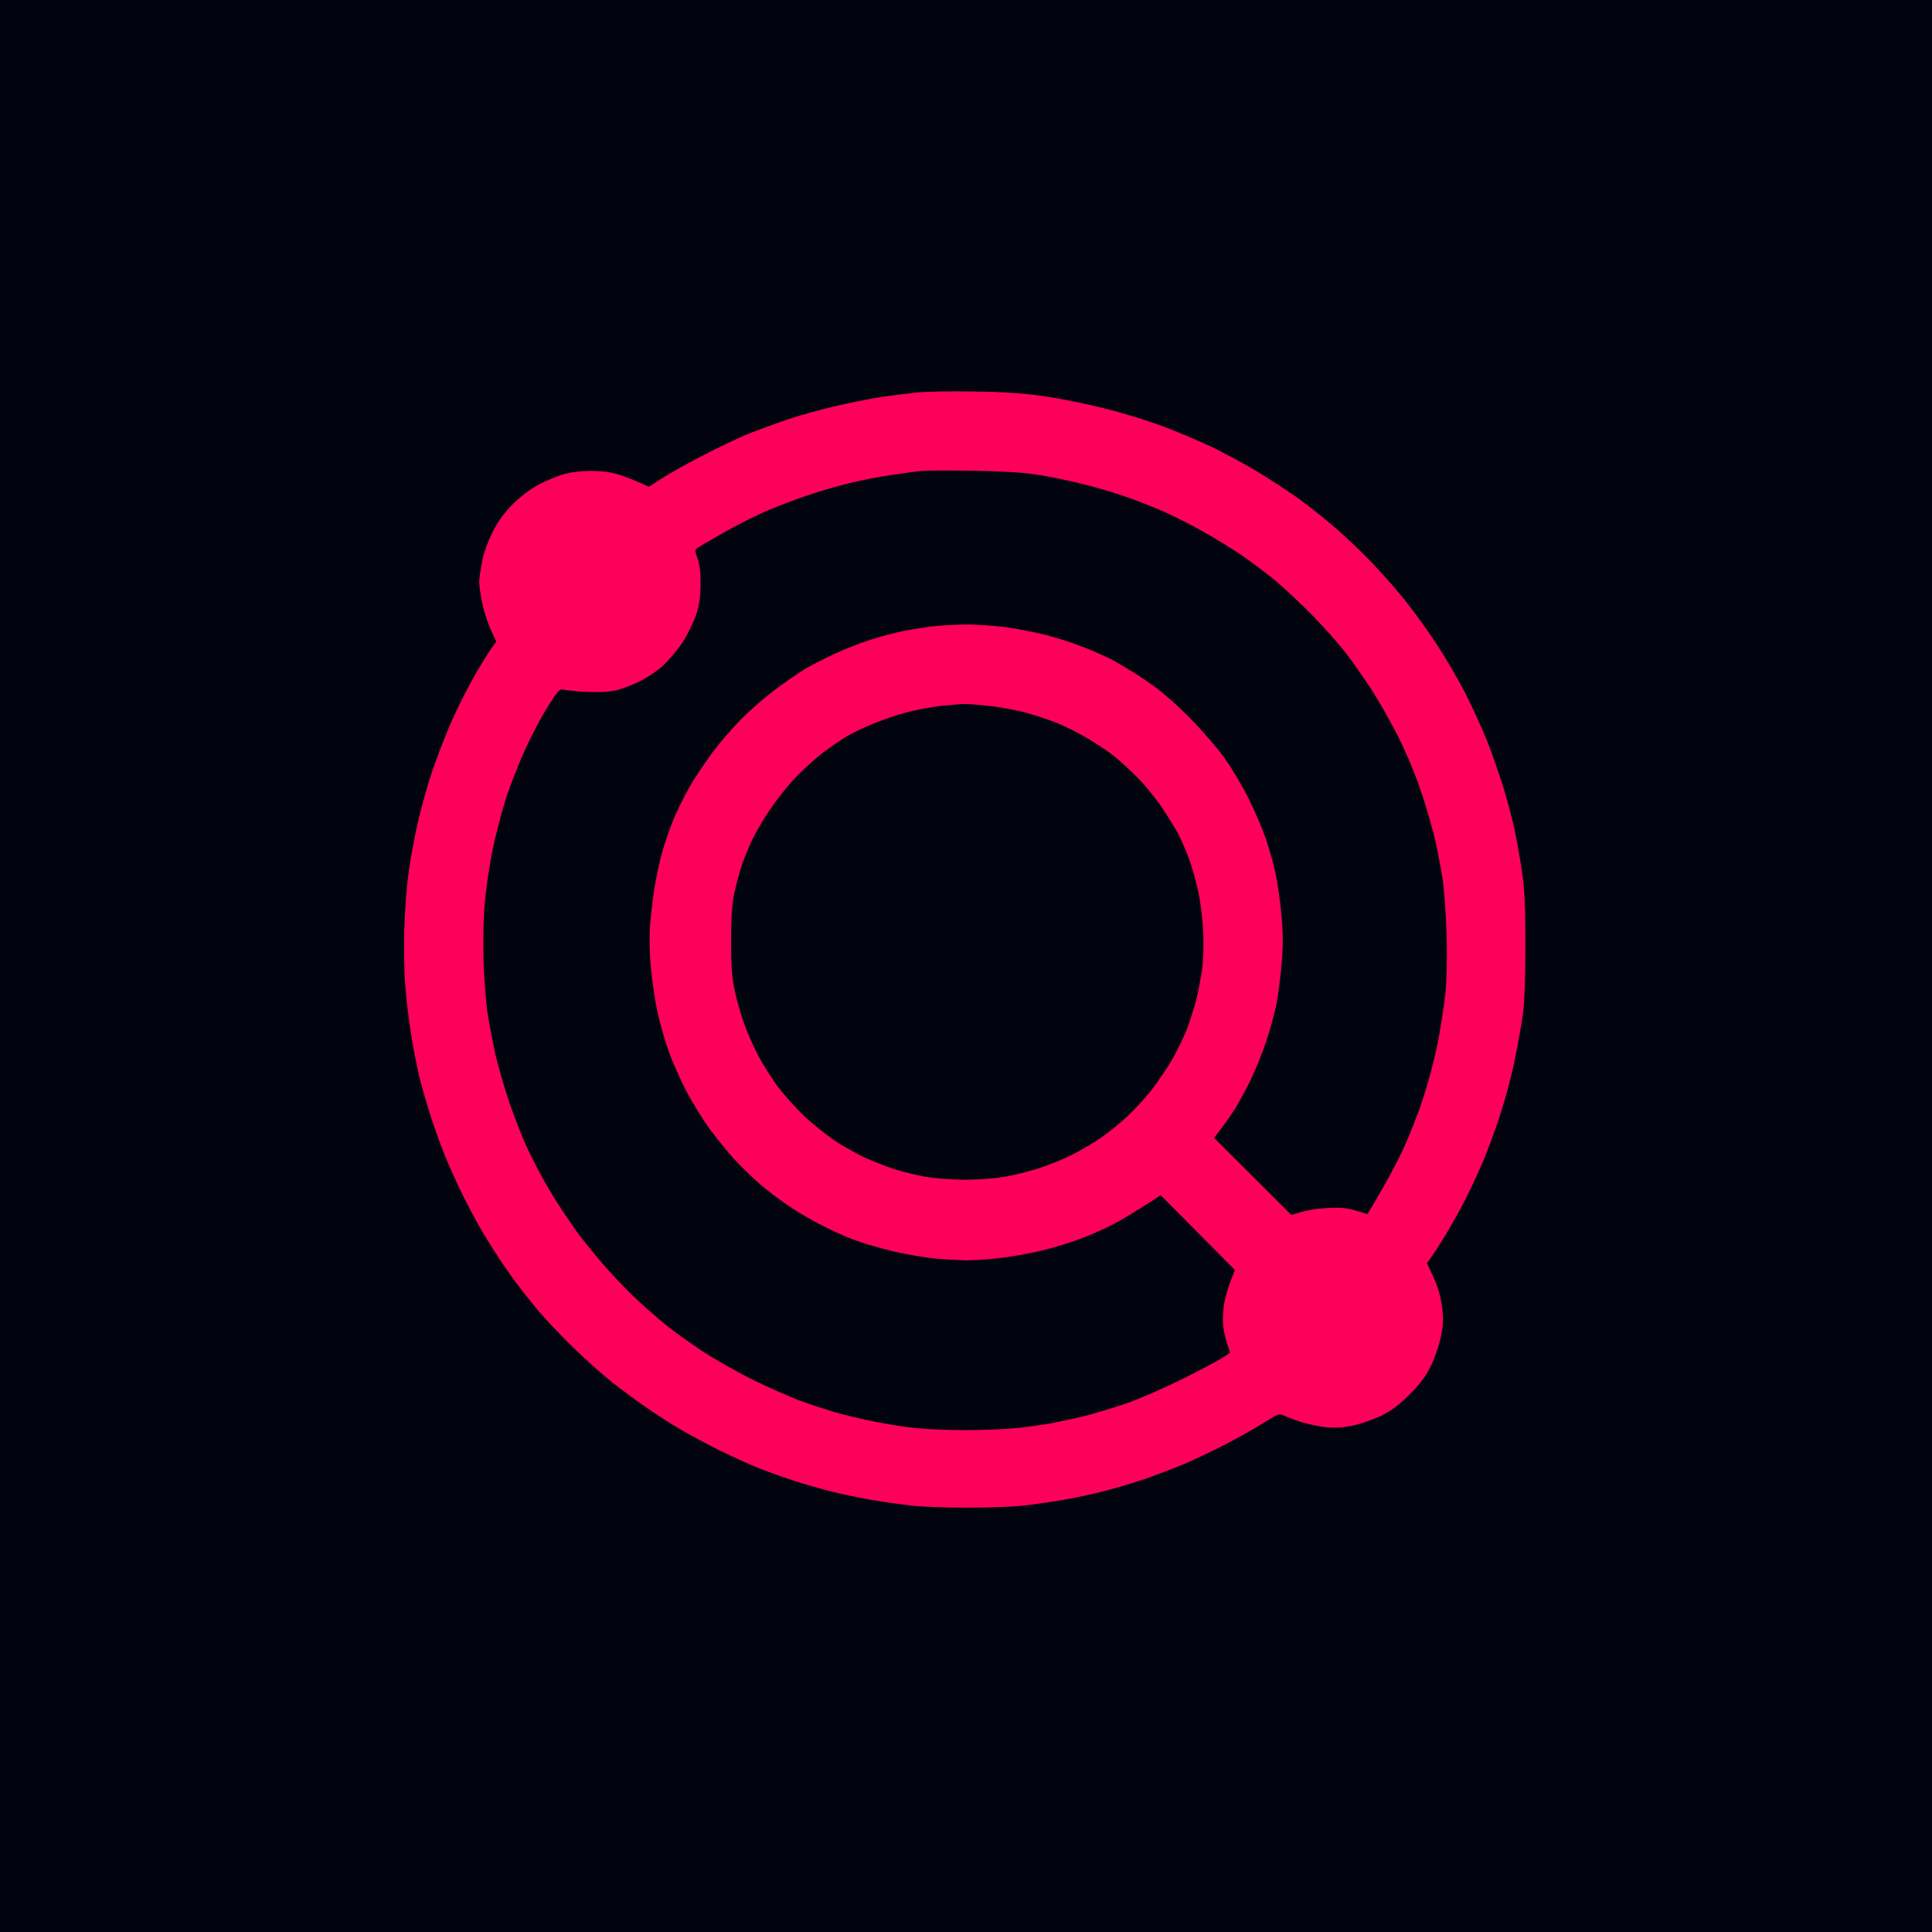
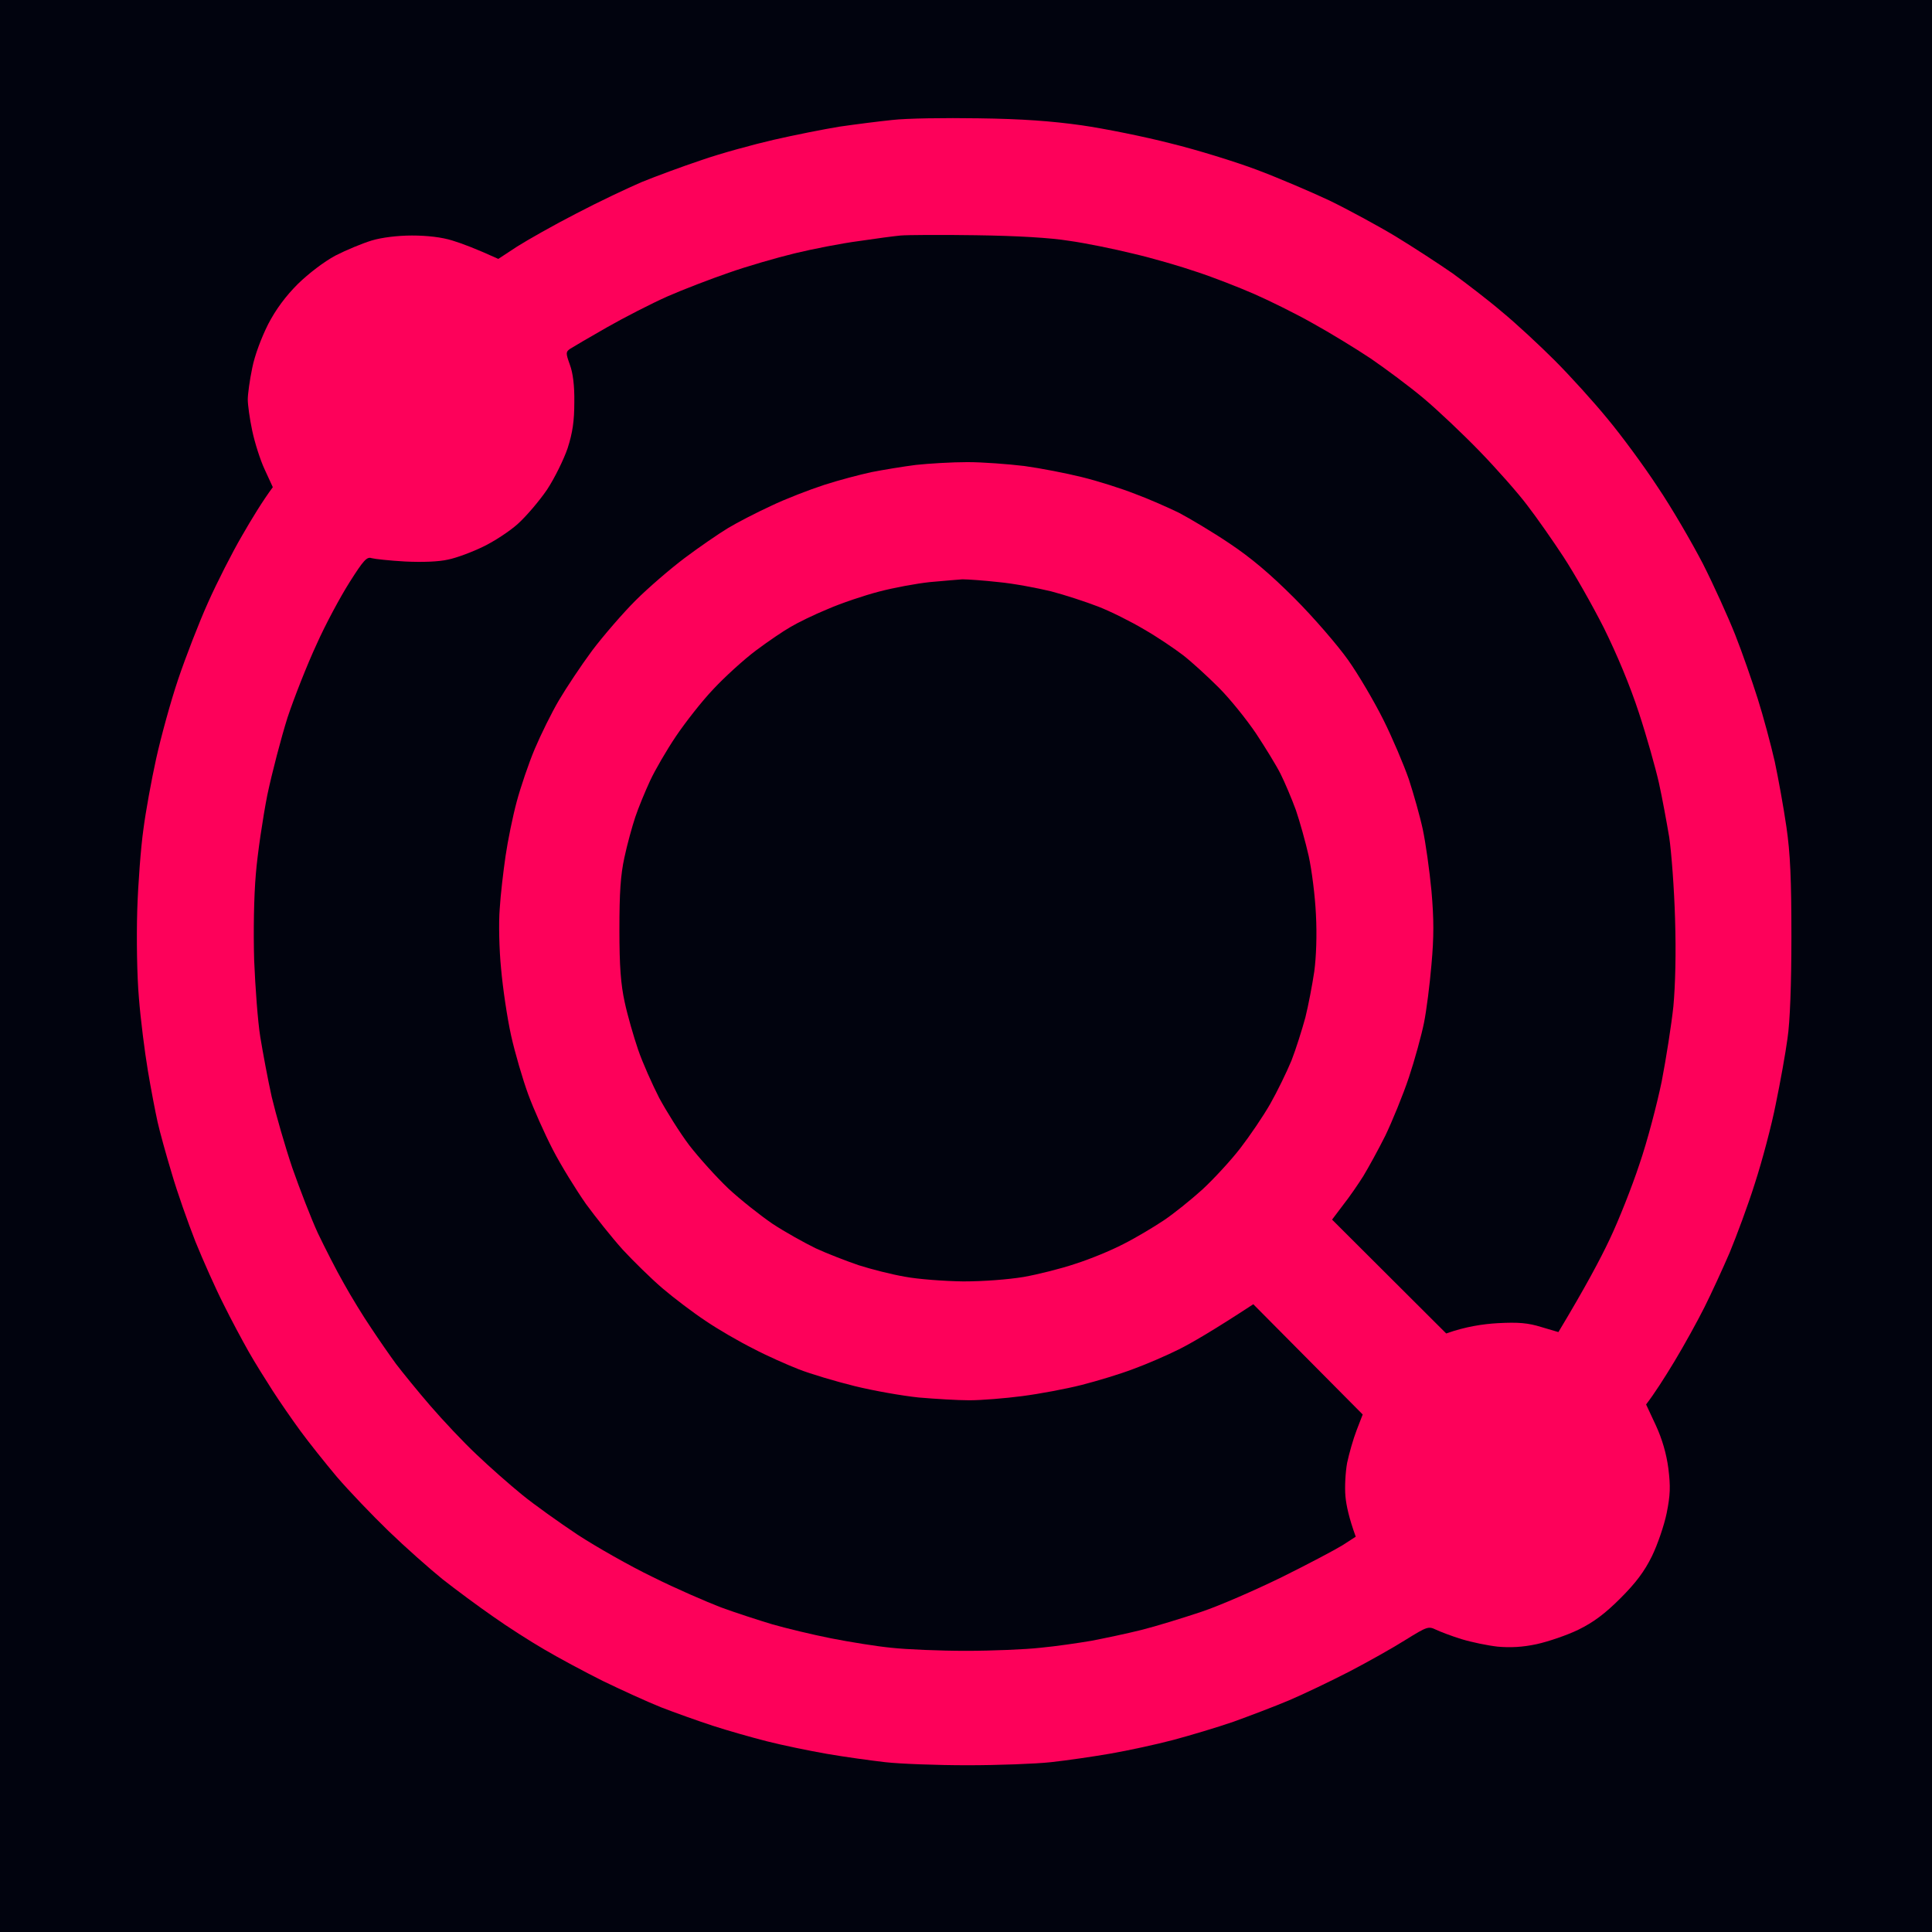
- <svg xmlns="http://www.w3.org/2000/svg" version="1.2" viewBox="0 0 1024 1024" width="32" height="32">
+ <svg xmlns="http://www.w3.org/2000/svg" version="1.2" viewBox="170 165 684 694" width="32" height="32">
  <style>.a{fill:#01030e}.b{fill:#fd015a}</style>
  <path class="a" d="m0 512v512h1024v-1024h-1024z" />
  <path class="b" d="m485.5 208.1c-4.9 0.5-13.5 1.6-19 2.4-5.5 0.9-16.1 3-23.5 4.7-7.4 1.7-19.1 4.9-26 7.3-6.9 2.3-16.6 5.9-21.5 7.9-4.9 2.1-15.5 7.1-23.5 11.3-8 4.1-17.5 9.5-21.3 11.9l-6.7 4.4c-8.1-3.7-13.2-5.6-16.5-6.6-3.8-1.2-9.1-1.8-14.5-1.8-5.1 0-10.9 0.7-14.5 1.8-3.3 1-9.1 3.4-13 5.4-4.1 2.2-9.6 6.4-13.5 10.2-4.4 4.4-7.9 9.1-10.7 14.5-2.4 4.8-4.8 11.1-5.7 15.7-0.9 4.3-1.6 9.4-1.6 11.3 0 1.9 0.7 7 1.6 11.2 0.9 4.3 2.9 10.6 4.5 14l2.9 6.3c-3.7 5-7.6 11.4-11.1 17.5-3.5 6-9 16.8-12.2 24-3.2 7.1-8 19.5-10.7 27.5-2.7 8-6.2 20.8-7.9 28.5-1.7 7.7-3.8 19.2-4.6 25.5-0.9 6.3-1.9 19.4-2.2 29-0.3 10.1-0.1 23.4 0.6 31.5 0.6 7.7 2.1 19.4 3.2 26 1.1 6.6 2.7 14.9 3.5 18.5 0.8 3.6 3.1 11.9 5.1 18.5 1.9 6.6 5.8 17.6 8.5 24.5 2.8 6.9 7.3 17 10.1 22.5 2.7 5.5 6.8 13.1 9 17 2.2 3.9 6.1 10.1 8.6 14 2.5 3.9 7 10.4 10 14.5 3 4.1 8.9 11.5 13.1 16.5 4.3 5 12.6 13.7 18.6 19.5 6 5.8 14.7 13.5 19.4 17.3 4.7 3.7 12.8 9.7 18 13.3 5.2 3.7 13.5 9 18.5 11.9 4.9 2.9 14.4 8 21 11.3 6.6 3.2 16 7.5 21 9.5 4.9 1.9 13.3 4.9 18.5 6.6 5.2 1.7 14 4.2 19.5 5.6 5.5 1.4 15.2 3.4 21.5 4.5 6.3 1.1 15.8 2.4 21 3 5.2 0.6 18.5 1.1 29.5 1.1 11 0 24.5-0.5 30-1.1 5.5-0.6 15.2-2 21.5-3.1 6.3-1.1 16.5-3.3 22.5-4.9 6-1.6 15.7-4.5 21.5-6.5 5.8-2.1 14.8-5.5 20-7.7 5.2-2.2 15-6.9 21.8-10.4 6.7-3.5 15.8-8.6 20.2-11.4 7.6-4.7 8.1-4.9 10.8-3.6 1.5 0.7 5.6 2.3 9.2 3.4 3.6 1.1 9.4 2.3 13 2.7 4.5 0.4 8.9 0.2 14-0.9 4.1-0.9 10.9-3.2 15-5.2 5.5-2.7 9.6-5.8 15.1-11.3 5.5-5.5 8.6-9.6 11.3-15.1 2-4.1 4.4-11.1 5.3-15.5 1.3-6.5 1.4-9.5 0.6-16-0.7-5.3-2.2-10.5-4.5-15.5l-3.5-7.5c3-3.9 6.7-9.7 10.2-15.5 3.5-5.8 8.3-14.5 10.8-19.5 2.5-5 6.5-13.7 9-19.5 2.4-5.8 6.6-17 9.1-25 2.6-8 6-20.8 7.5-28.5 1.6-7.7 3.5-18.3 4.2-23.5 0.9-6 1.4-19.5 1.4-36.5 0-20.7-0.4-29.9-1.8-39.5-1-6.9-2.9-17.4-4.2-23.5-1.4-6.1-4.1-16.2-6.1-22.5-2-6.3-5.6-16.7-8.1-23-2.5-6.3-7.7-17.8-11.6-25.5-4-7.7-11.2-20.1-16.2-27.5-4.9-7.5-13-18.5-18-24.5-4.9-6-13.5-15.5-19-21-5.5-5.5-14-13.4-19-17.5-4.9-4.2-12.9-10.3-17.7-13.8-4.9-3.4-14.1-9.4-20.5-13.3-6.5-3.9-17.2-9.7-23.8-12.9-6.6-3.1-18.3-8.1-26-11-7.7-2.9-21.6-7.2-31-9.5-9.3-2.4-23.7-5.3-32-6.5-10.7-1.5-21.3-2.3-37-2.5-12.1-0.2-26 0-31 0.6z" />
  <path fill-rule="evenodd" class="a" d="m515.5 249.5c14.7 0.2 26.8 0.9 33.5 2 5.8 0.8 16.1 2.9 23 4.6 6.9 1.6 17.2 4.6 23 6.6 5.8 1.9 15 5.5 20.5 7.9 5.5 2.4 15 7.1 21 10.5 6 3.3 15.5 9.1 20.9 12.7 5.4 3.7 14 10.1 19 14.3 5 4.2 14.1 12.8 20.1 19 6.1 6.3 13.8 15 17.1 19.4 3.4 4.4 9.2 12.7 13 18.5 3.8 5.8 10.3 17.2 14.5 25.5 4.7 9.5 9.4 20.7 12.6 30.5 2.8 8.5 6 19.9 7.2 25.2 1.2 5.4 2.8 14.2 3.7 19.5 0.8 5.4 1.8 18.6 2.1 29.3 0.4 12.3 0.1 23.9-0.6 31.5-0.7 6.6-2.6 18.7-4.2 27-1.7 8.2-5.2 21.6-8 29.7-2.7 8.2-7.5 20.3-10.7 27-3.2 6.8-8.6 17-18.4 33.3l-6.1-1.8c-4.8-1.5-8.3-1.8-15.7-1.4-5.2 0.3-11.5 1.2-18.5 3.7l-41-40.9 4-5.3c2.3-2.9 5.5-7.6 7.2-10.3 1.7-2.8 5.3-9.3 7.9-14.5 2.5-5.2 6.4-14.7 8.5-21 2.1-6.3 4.5-15.1 5.4-19.5 0.9-4.4 2.1-13.9 2.7-21 0.9-9.9 0.9-16.3 0-26.5-0.7-7.4-2.1-17.3-3.1-22-1-4.7-3.3-12.8-5-18-1.8-5.2-5.9-14.9-9.2-21.5-3.3-6.6-9-16.3-12.7-21.5-3.7-5.2-12.3-15.2-19.2-22.1-8.9-8.9-15.7-14.6-23.5-19.8-6.1-4.1-14.2-8.9-18-10.9-3.9-1.9-10.9-5-15.8-6.8-4.8-1.9-13.3-4.6-19-6-5.6-1.4-14.9-3.2-20.7-4-5.8-0.7-15-1.4-20.5-1.4-5.5 0-13.8 0.5-18.5 1-4.7 0.6-11.9 1.8-16 2.6-4.1 0.9-11.8 2.9-17 4.6-5.2 1.7-13.8 5-19 7.5-5.2 2.4-12.2 6-15.5 8-3.3 2-10.3 6.8-15.5 10.7-5.2 3.9-13.2 10.8-17.7 15.3-4.6 4.6-11.6 12.7-15.6 18-4 5.4-9.3 13.4-11.9 17.8-2.6 4.4-6.5 12.3-8.7 17.5-2.2 5.2-5.1 13.8-6.5 19-1.4 5.2-3.2 14-4 19.5-0.8 5.5-1.8 14-2.1 19-0.4 4.9-0.2 14.6 0.5 21.5 0.6 6.9 2.2 17.7 3.6 24 1.4 6.3 4.2 15.8 6.1 21 1.9 5.2 5.9 14.2 8.9 20 3 5.8 8.4 14.5 11.9 19.5 3.6 4.9 9.5 12.3 13.2 16.4 3.8 4.1 10.2 10.4 14.3 13.9 4.1 3.5 11.1 8.8 15.5 11.7 4.4 3 12 7.4 17 9.9 4.9 2.6 12.4 5.9 16.5 7.5 4.1 1.6 13.1 4.3 20 6 6.9 1.7 17.2 3.5 23 4.1 5.8 0.5 14 1 18.2 1 4.3 0 12.9-0.7 19-1.5 6.2-0.8 15.8-2.6 21.3-4 5.5-1.4 13.8-3.9 18.5-5.7 4.7-1.7 12.1-4.9 16.5-7.1 4.4-2.2 12.2-6.7 26.7-16.2l39.3 39.6-2.2 5.7c-1.2 3.1-2.7 8.4-3.4 11.7-0.6 3.3-0.9 8.7-0.6 12 0.3 3.3 1.3 7.9 3.7 14.5l-4.8 3.1c-2.6 1.6-12.4 6.8-21.7 11.4-9.4 4.6-22.4 10.3-29 12.5-6.6 2.2-16.3 5.2-21.5 6.5-5.2 1.3-13.3 3-18 3.9-4.7 0.8-12.9 2-18.3 2.5-5.3 0.6-17.4 1.1-26.7 1.1-9.4 0-21.4-0.5-26.8-1.1-5.3-0.5-15.1-2.1-21.7-3.4-6.6-1.3-16.1-3.6-21-5-5-1.5-13.3-4.2-18.5-6.1-5.2-2-16.3-6.8-24.5-10.9-8.3-4-20.4-10.9-27-15.2-6.6-4.4-15.6-10.8-20-14.4-4.3-3.5-11.7-10-16.3-14.4-4.7-4.4-12.1-12.3-16.6-17.5-4.5-5.2-10-12-12.3-15-2.2-3-6.3-8.9-9-13-2.8-4.1-7.2-11.3-9.8-16-2.7-4.7-6.8-12.8-9.3-18-2.4-5.2-6.5-15.8-9.2-23.5-2.6-7.7-5.9-19.2-7.4-25.5-1.4-6.3-3.2-16-4.1-21.5-0.9-5.5-1.8-17.9-2.2-27.5-0.3-10.5-0.1-22.9 0.6-31 0.6-7.4 2.5-20.1 4.1-28.3 1.7-8.1 5-20.7 7.3-28 2.4-7.2 7.1-19.1 10.4-26.2 3.2-7.2 8.6-17.2 11.9-22.4 5-7.9 6.2-9.2 7.9-8.6 1.1 0.3 6.5 0.9 12 1.2 6.2 0.3 12.1 0.1 15.5-0.7 3-0.6 8.6-2.7 12.5-4.6 3.8-1.8 9.5-5.5 12.5-8.2 3-2.7 7.7-8.2 10.5-12.3 2.7-4.1 6-10.8 7.4-14.9 1.8-5.6 2.4-9.8 2.4-16.5 0.1-5.9-0.5-10.6-1.6-13.5-1.5-4.2-1.5-4.6 0.1-5.7 0.9-0.6 6.9-4.1 13.2-7.7 6.3-3.6 16.1-8.6 21.7-11.1 5.7-2.5 15.6-6.3 22-8.5 6.5-2.3 17.2-5.4 23.8-7 6.6-1.6 16.9-3.6 23-4.4 6-0.9 12.8-1.8 15-2 2.2-0.2 14.3-0.3 27-0.1zm-4.8 123.6c1.8 0 7.7 0.4 13 1 5.4 0.5 13.8 2.1 18.8 3.3 5 1.3 12.6 3.8 17 5.5 4.4 1.7 11.8 5.4 16.5 8.2 4.7 2.7 10.9 6.9 13.9 9.2 3 2.3 8.8 7.6 12.9 11.7 4.1 4.1 10.1 11.6 13.4 16.5 3.3 5 7.3 11.5 8.8 14.5 1.5 3 4 8.9 5.5 13 1.4 4.1 3.5 11.6 4.6 16.5 1.1 5 2.3 14.4 2.6 21 0.4 7.4 0.1 15.3-0.6 20.5-0.7 4.7-2.1 12.1-3.2 16.5-1.2 4.4-3.4 11.4-5 15.5-1.7 4.1-5.1 11.1-7.6 15.5-2.5 4.4-7.4 11.6-10.8 16-3.4 4.4-9.5 11-13.6 14.8-4.1 3.7-10.3 8.7-13.9 11.1-3.6 2.4-10.1 6.3-14.5 8.5-4.4 2.3-12.2 5.5-17.3 7.1-5 1.7-13.4 3.8-18.5 4.7-5.5 0.9-14.2 1.6-21.7 1.6-6.9-0.1-16.3-0.8-21-1.7-4.7-0.8-12.1-2.7-16.5-4.1-4.4-1.5-11.4-4.2-15.5-6.1-4.1-2-11.1-5.9-15.5-8.8-4.4-3-11.6-8.7-15.9-12.7-4.3-4.1-10.6-11.1-14-15.5-3.4-4.5-8.2-12.2-10.8-17-2.5-4.9-6-12.7-7.6-17.4-1.6-4.7-3.8-12.3-4.8-17-1.4-6.4-1.9-12.8-1.9-26 0-13.3 0.4-19.6 1.8-26 1-4.7 2.8-11.2 3.9-14.5 1.1-3.3 3.5-9.1 5.3-13 1.8-3.9 6-11.1 9.3-16 3.3-4.9 9.3-12.6 13.4-16.9 4-4.3 10.9-10.6 15.3-13.9 4.4-3.3 10-7.1 12.5-8.5 2.5-1.5 8.4-4.4 13.3-6.4 4.8-2.1 13.1-4.9 18.5-6.3 5.3-1.4 13.5-2.9 18.2-3.4 4.7-0.4 10-0.9 11.7-1z" />
</svg>
